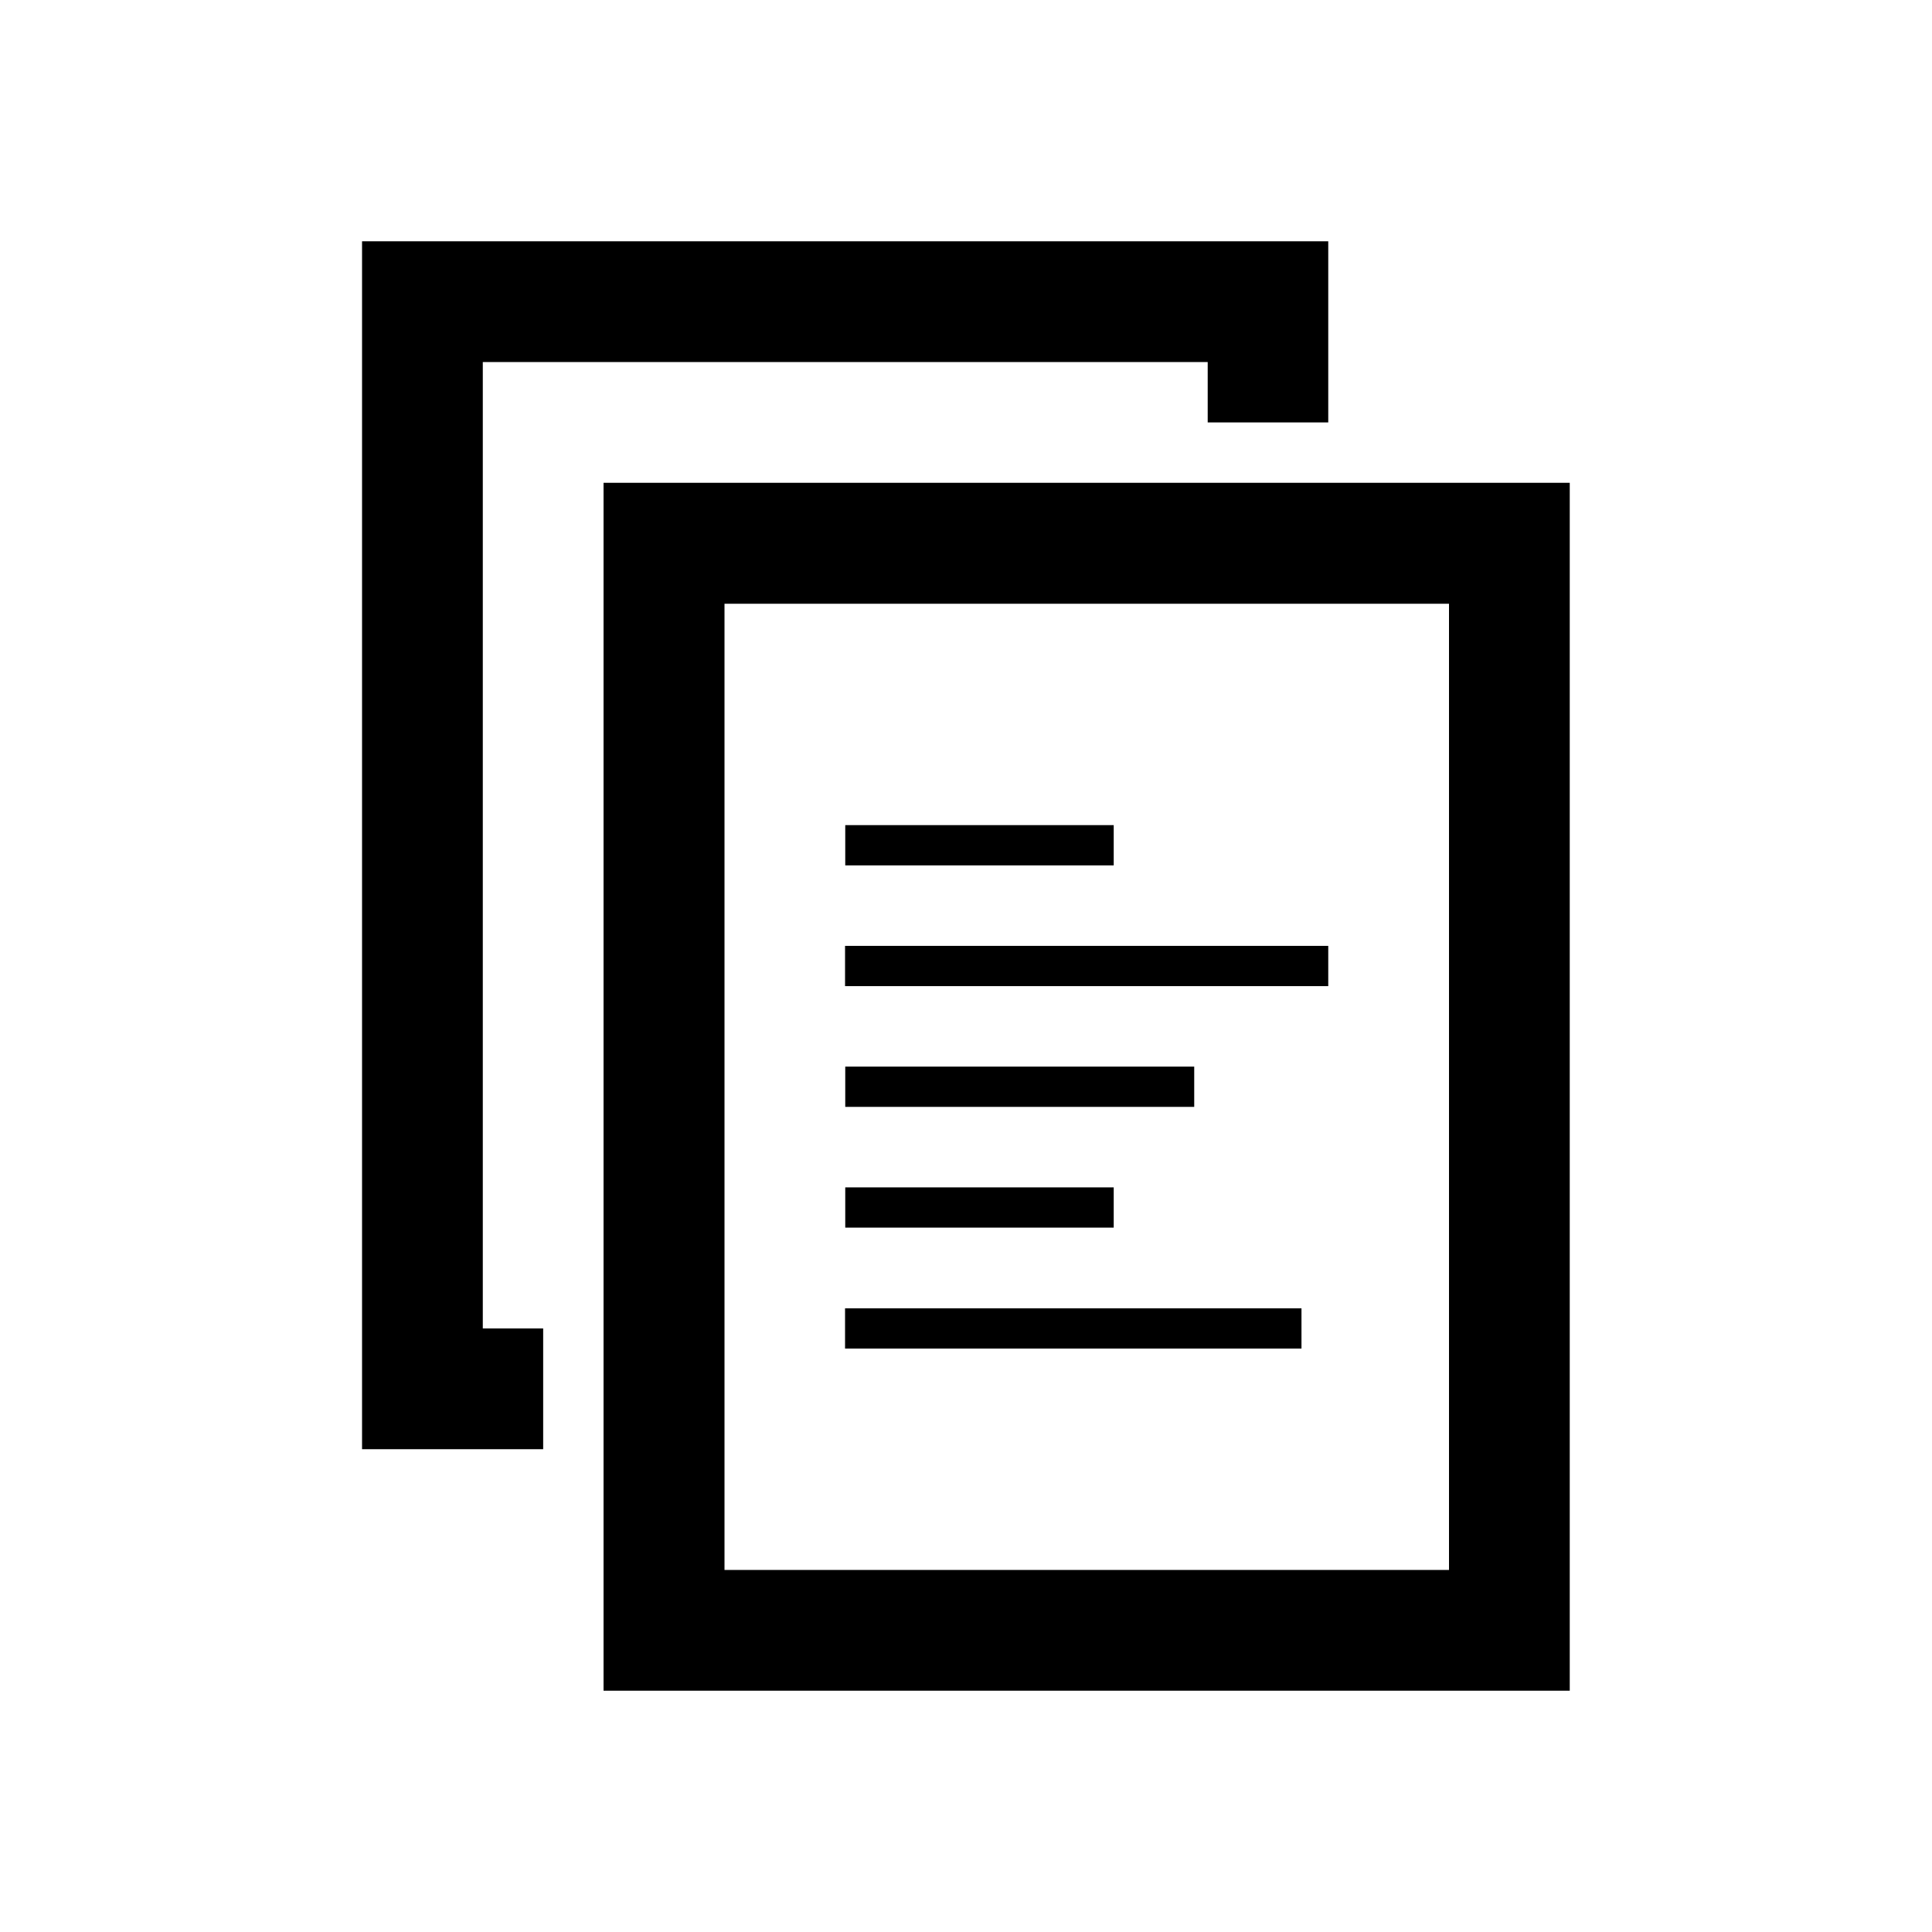
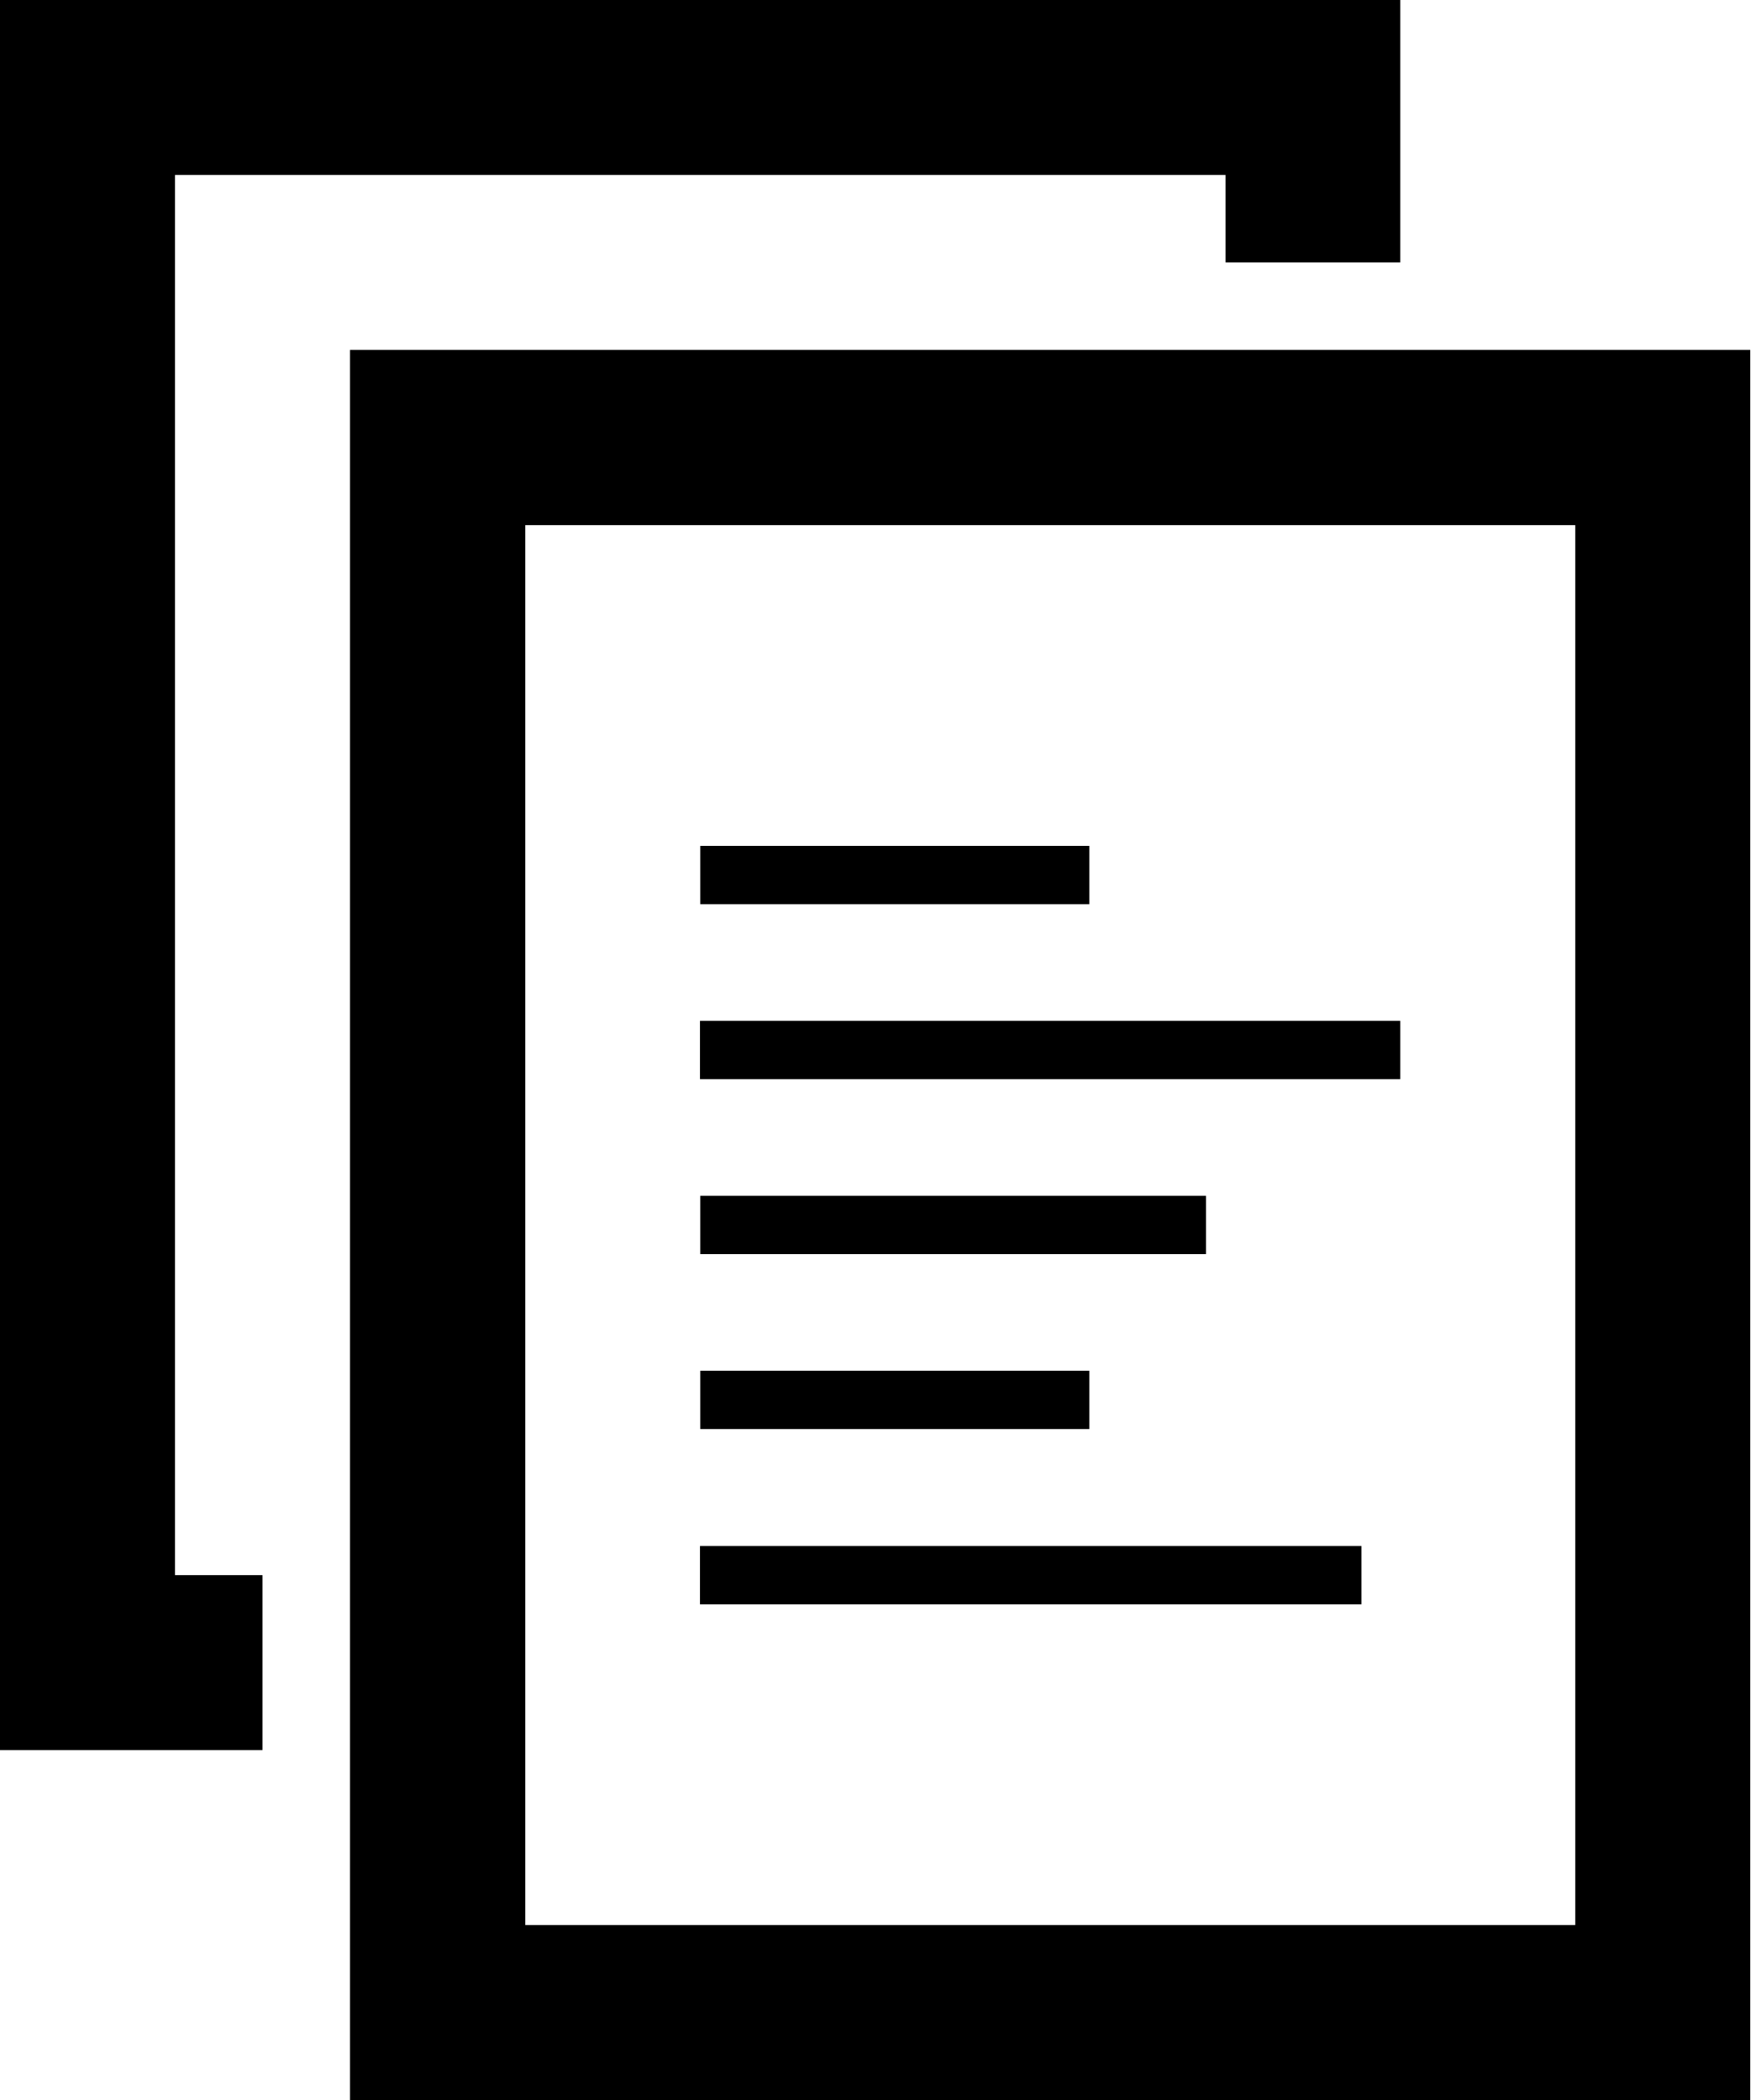
- <svg xmlns="http://www.w3.org/2000/svg" version="1.1" width="120" height="120" xml:space="preserve">
-   <g id="g12" transform="matrix(1.25,0,0,-1.25,0,120)">
-     <path style="fill:#000000;fill-opacity:1;fill-rule:evenodd;stroke:none" d="M 29.99,72.01 78,72.01 78,11.99 29.99,11.99 29.99,72.01 z M 72,66 36,66 36,17.99 72,17.99 72,66 z M 55.34,53 42,53 42,55 55.34,55 55.34,53 z M 66,47 41.99,47 41.99,49 66,49 66,47 z M 59.34,41 42,41 42,43 59.34,43 59.34,41 z M 55.34,35 42,35 42,37 55.34,37 55.34,35 z M 64.67,28.99 41.99,28.99 41.99,30.99 64.67,30.99 64.67,28.99 z M 60.01,78.01 23.99,78.01 23.99,29.99 26.99,29.99 26.99,23.99 23.99,23.99 17.99,23.99 17.99,84.01 66,84.01 66,78.01 66,75.01 60.01,75.01 60.01,78.01 z" id="path1220" />
+ <svg xmlns="http://www.w3.org/2000/svg" version="1.1" width="75.012" height="90.025" xml:space="preserve" id="svg2">
+   <defs id="defs8" />
+   <g id="g12" transform="matrix(1.25,0,0,-1.25,-22.4875,105.0125)">
+     <path style="fill:#000000;fill-opacity:1;fill-rule:evenodd;stroke:none" d="m 29.99,72.01 48.01,0 0,-60.02 -48.01,0 0,60.02 z M 72,66 36,66 36,17.99 72,17.99 72,66 Z M 55.34,53 42,53 l 0,2 13.34,0 0,-2 z M 66,47 l -24.01,0 0,2 24.01,0 0,-2 z M 59.34,41 42,41 l 0,2 17.34,0 0,-2 z m -4,-6 -13.34,0 0,2 13.34,0 0,-2 z m 9.33,-6.01 -22.68,0 0,2 22.68,0 0,-2 z m -4.66,49.02 -36.02,0 0,-48.02 3,0 0,-6 -3,0 -6,0 0,60.02 48.01,0 0,-6 0,-3 -5.99,0 0,3 z" id="path1220" />
  </g>
</svg>
